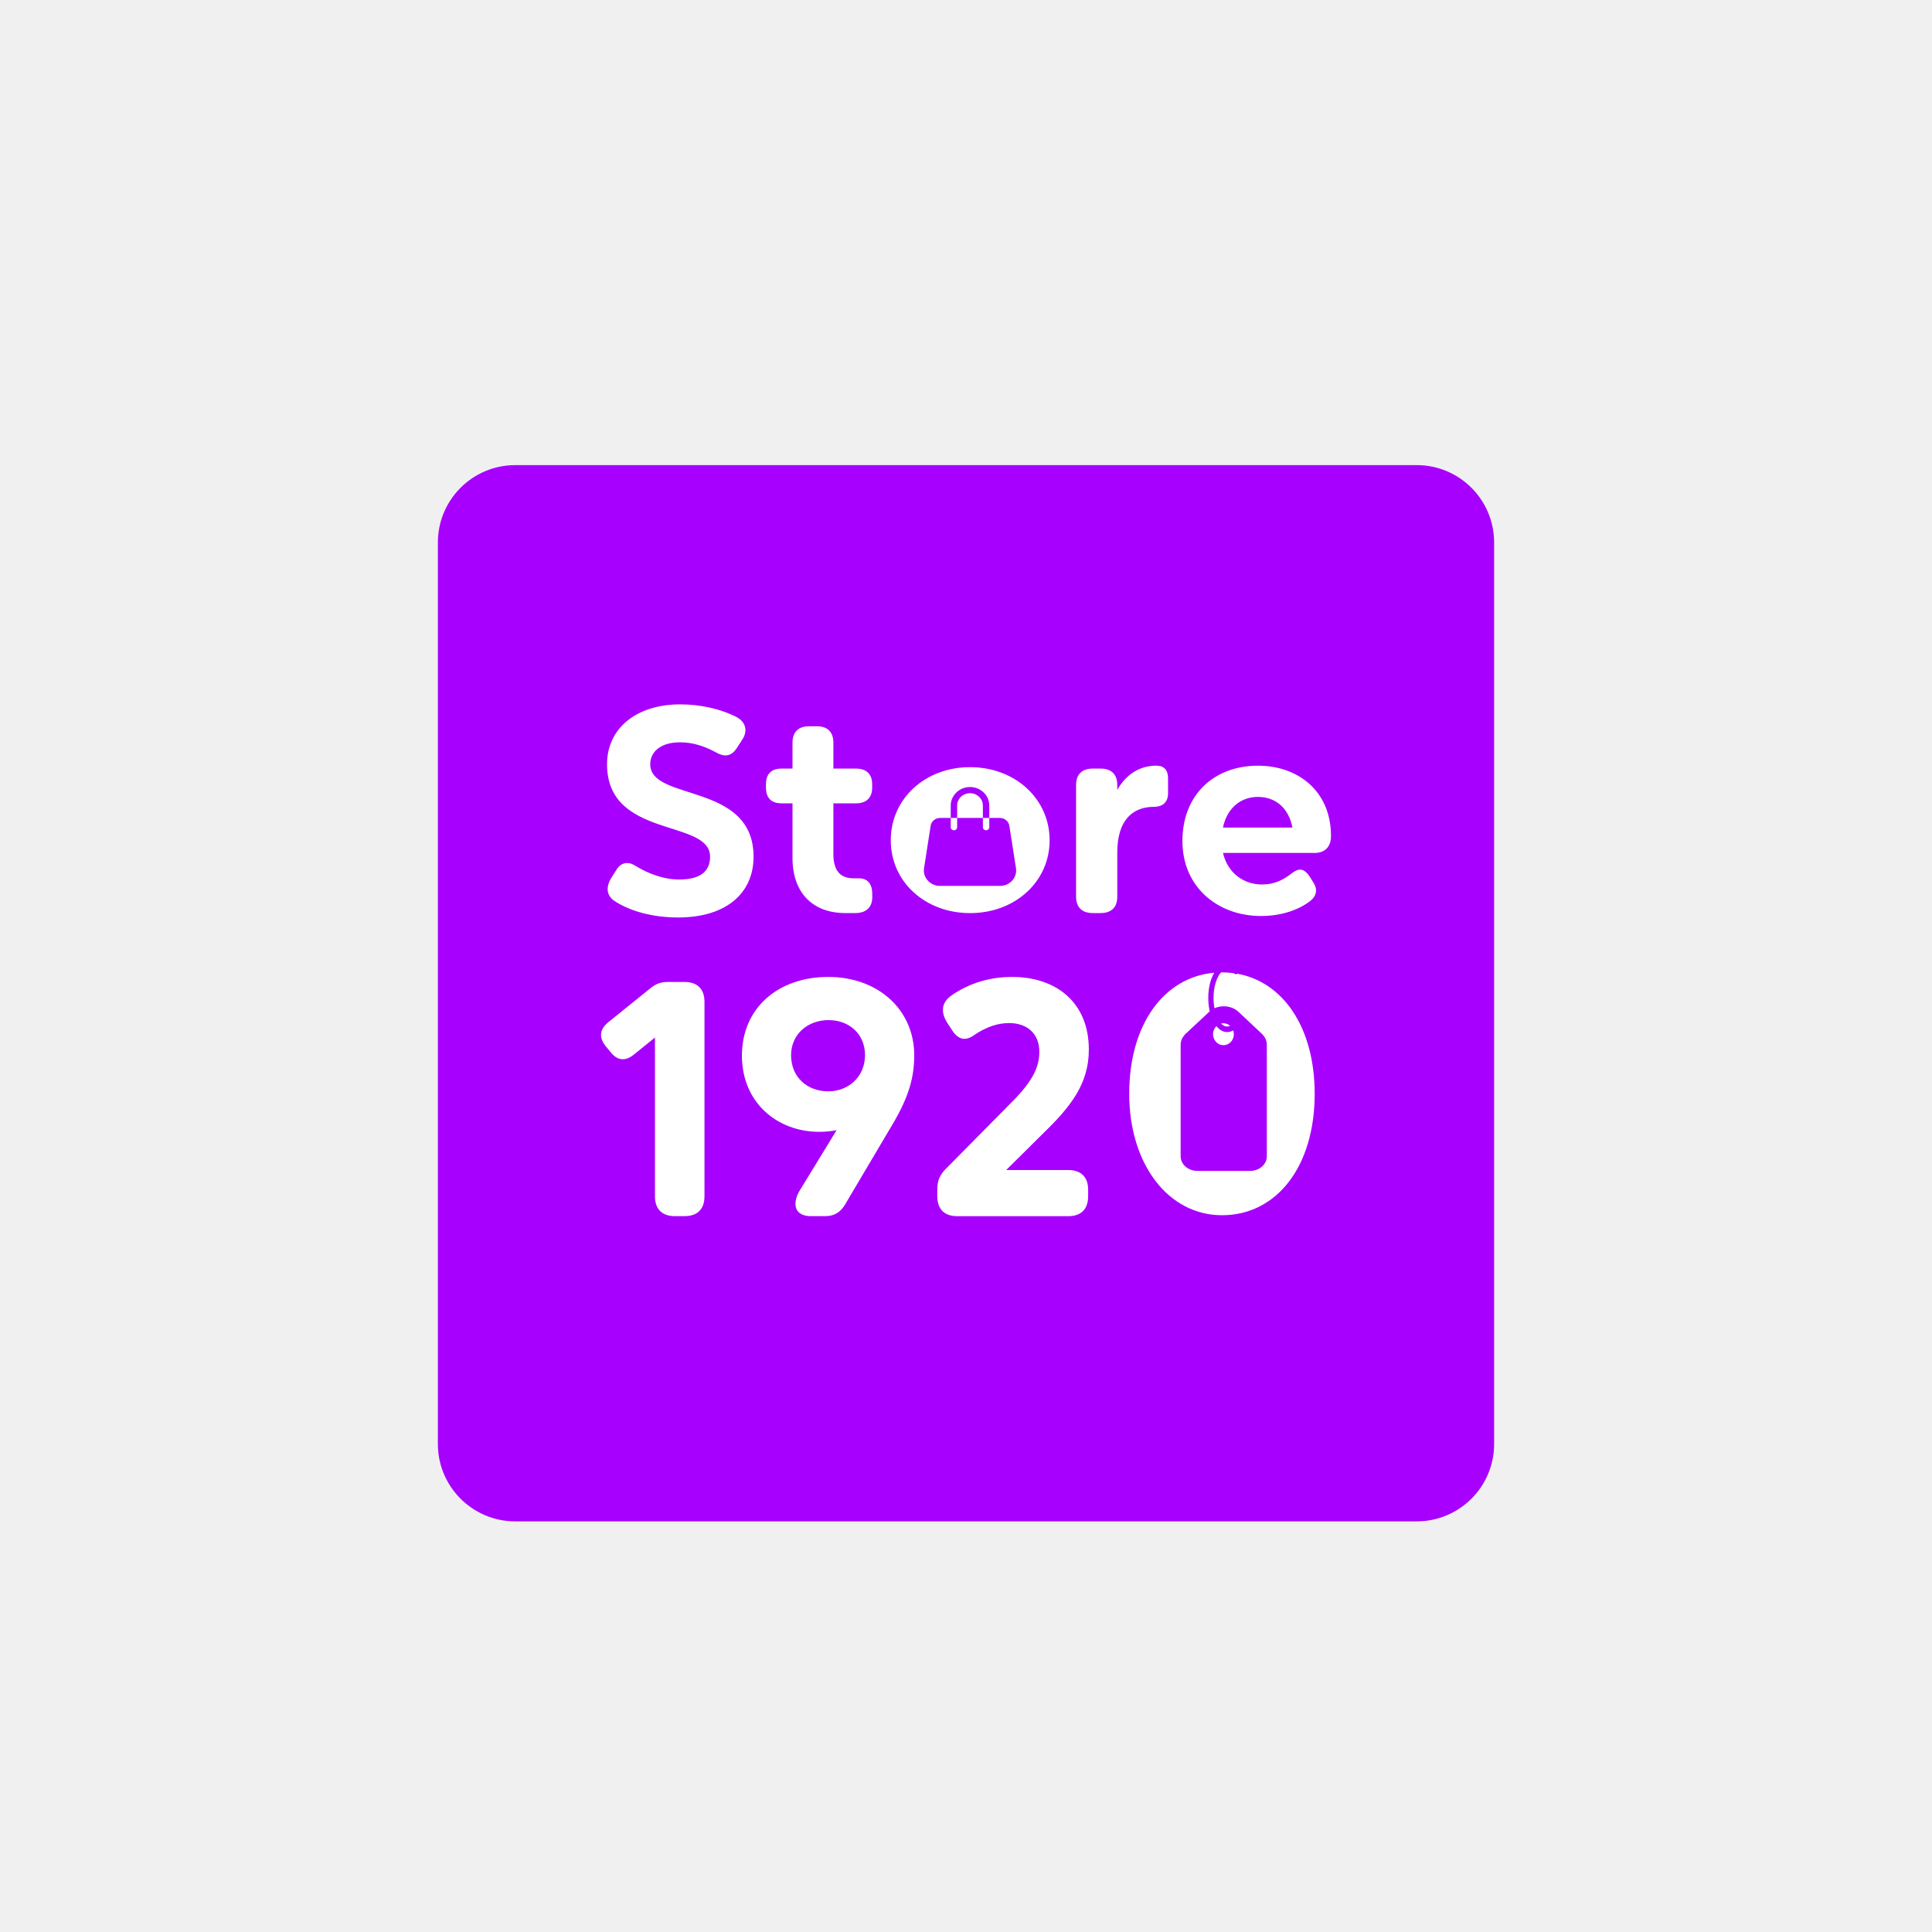
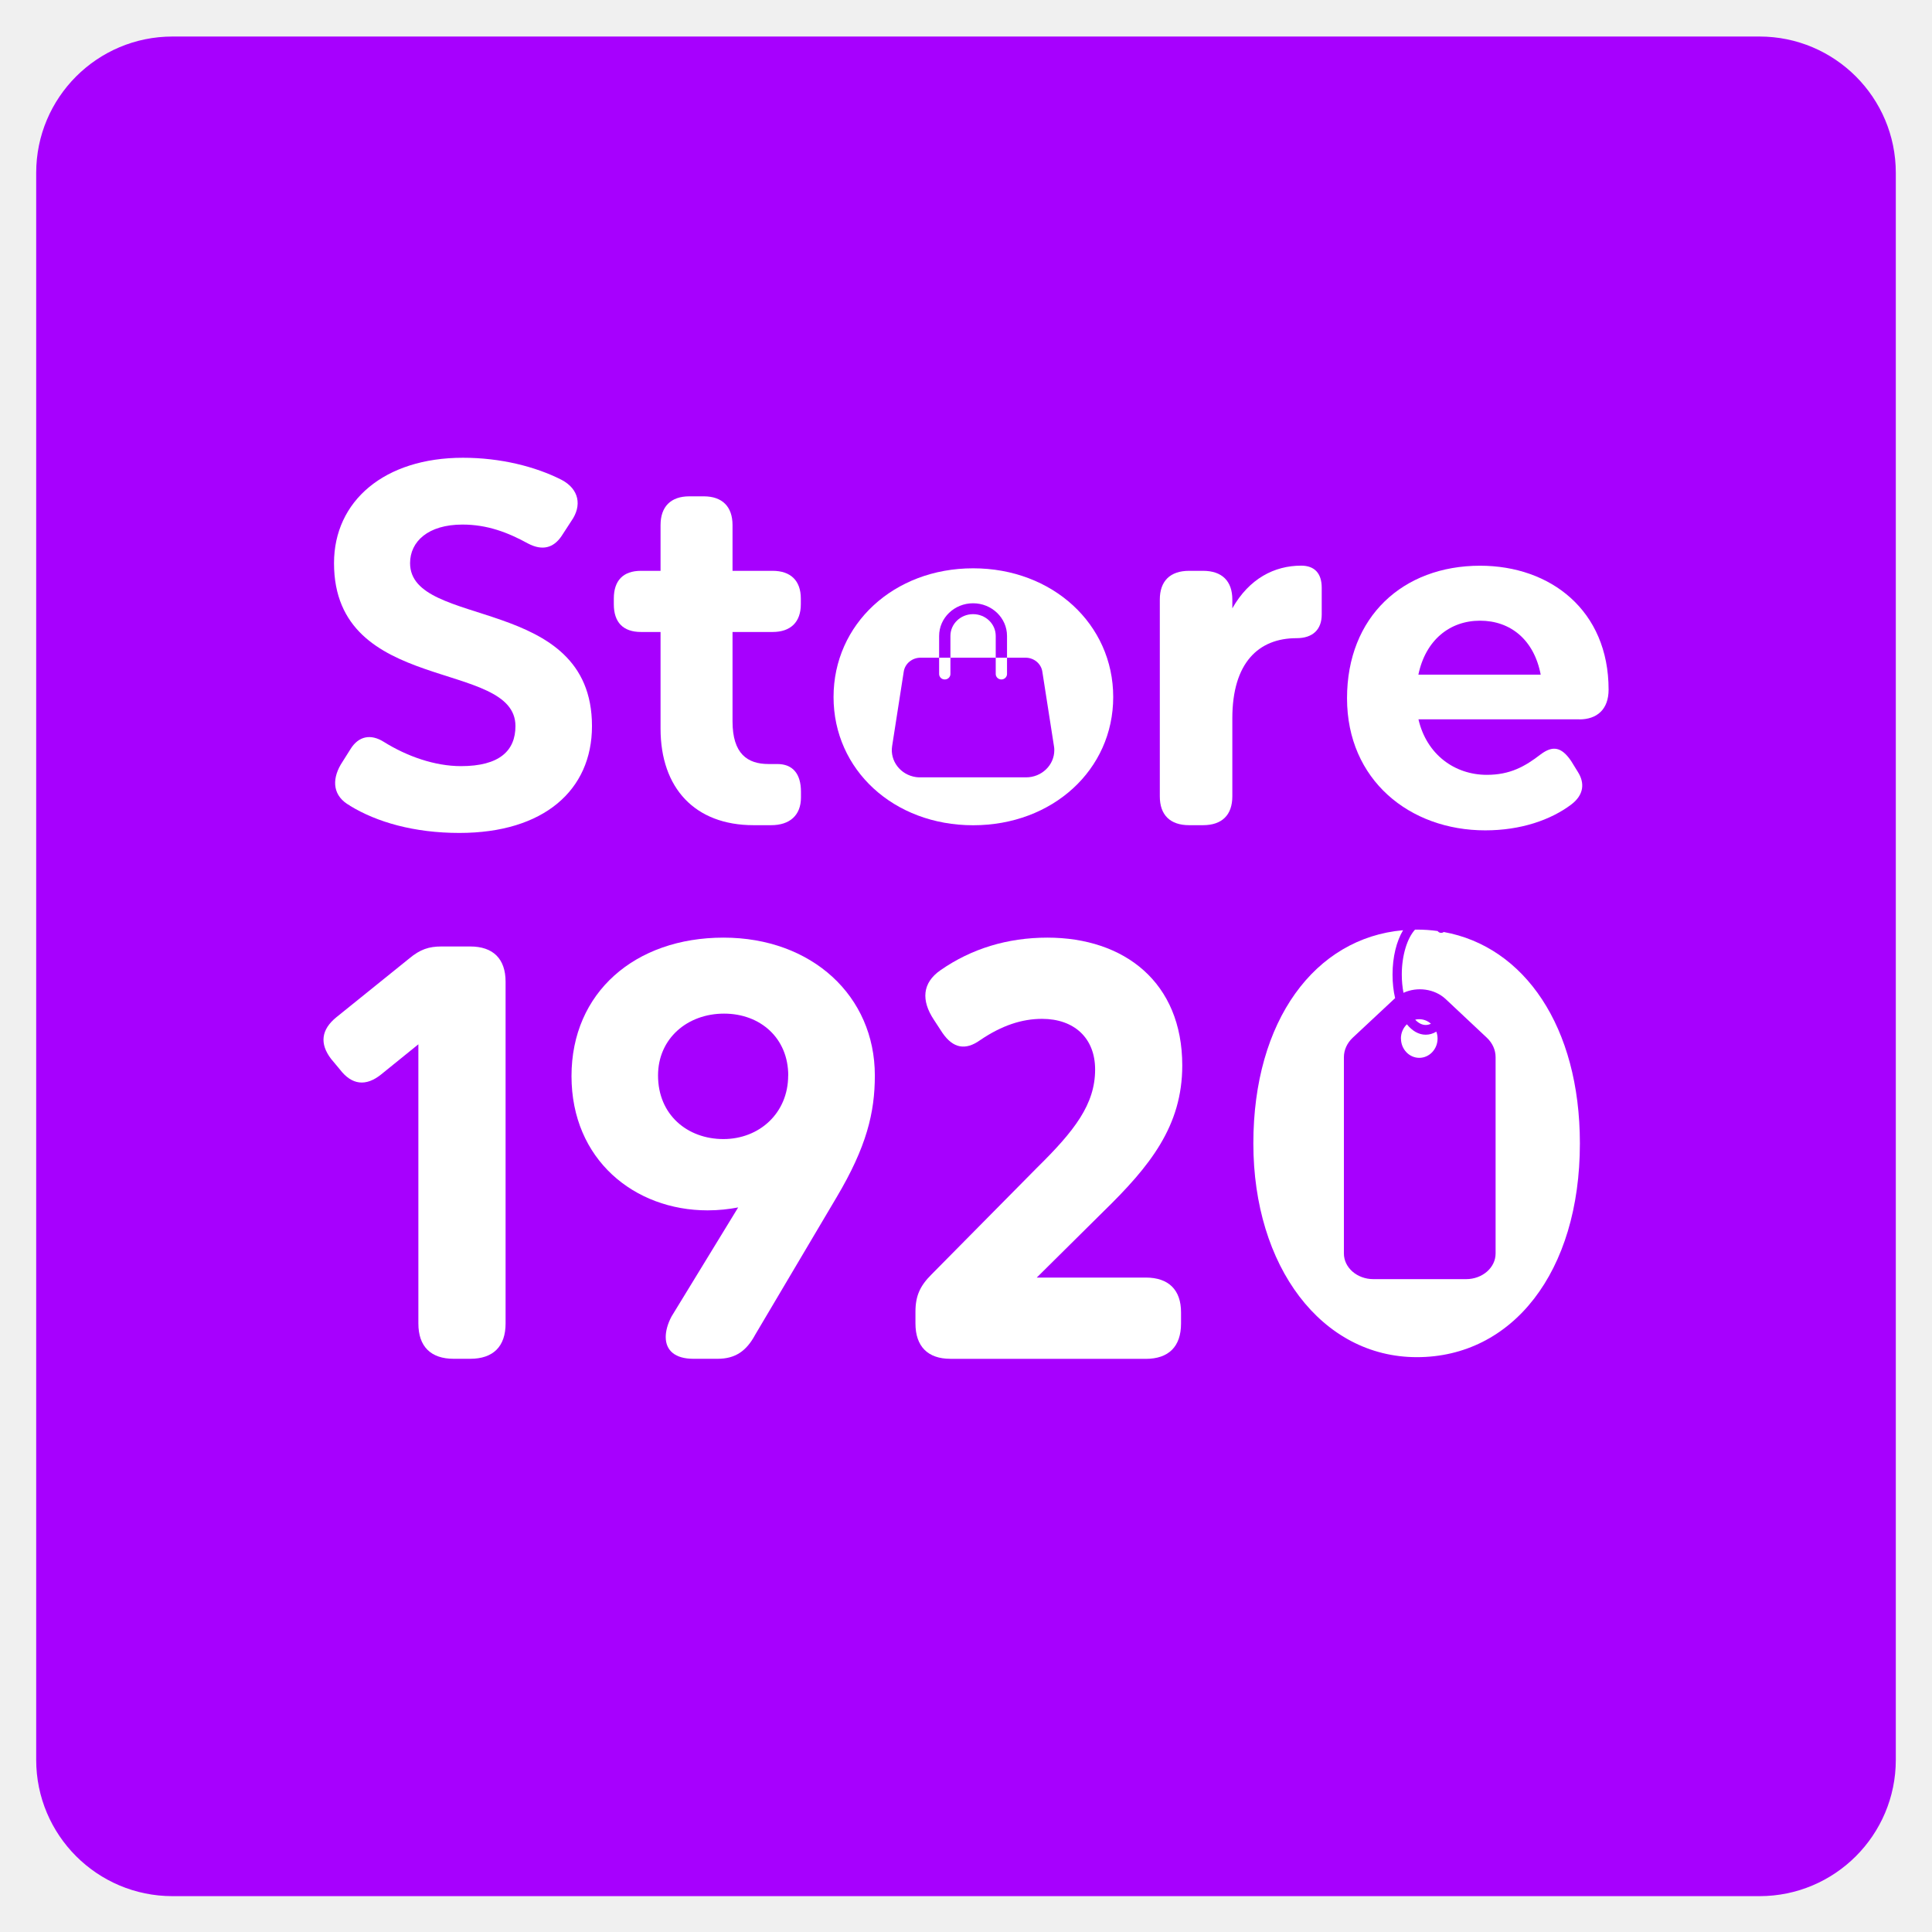
- <svg xmlns="http://www.w3.org/2000/svg" id="Layer_1" data-name="Layer 1" viewBox="0 0 500 500">
+ <svg xmlns="http://www.w3.org/2000/svg" id="Layer_1" data-name="Layer 1" viewBox="108 115 284 284">
  <defs>
    <style>
      .cls-1 {
        fill: #fff;
      }

      .cls-2 {
        fill: #a700fe;
      }
    </style>
  </defs>
  <rect class="cls-2" x="113.32" y="120.37" width="273.36" height="273.36" rx="20.04" ry="20.04" />
  <g>
    <g>
      <path class="cls-1" d="M159.45,233.43c-2.49-1.36-2.72-3.7-1.36-6.04l1.43-2.27c1.21-1.96,3.02-2.26,4.91-1.06,3.4,2.12,7.48,3.56,11.33,3.56,5.67,0,8.01-2.27,8.01-5.89,0-9.9-26.67-4.53-26.67-23.95,0-9.14,7.41-15.49,18.96-15.49,5.51,0,10.65,1.29,14.5,3.25,2.57,1.36,3.02,3.78,1.43,6.04l-1.43,2.2c-1.21,1.81-2.87,2.19-4.91,1.13-3.02-1.66-6.04-2.8-9.67-2.8-5.06,0-7.7,2.5-7.7,5.67,0,9.74,26.74,4.53,26.74,23.95,0,9.44-7.1,15.71-19.49,15.71-6.65,0-12.16-1.59-16.09-4Z" />
      <path class="cls-1" d="M218.77,236.3c-8.61,0-13.67-5.44-13.67-14.2v-14.2h-2.87c-2.64,0-4-1.43-4-4.08v-.83c0-2.64,1.36-4.08,4-4.08h2.87v-6.72c0-2.72,1.51-4.23,4.23-4.23h2.12c2.72,0,4.23,1.51,4.23,4.23v6.72h5.89c2.64,0,4.15,1.43,4.15,4.08v.83c0,2.64-1.51,4.08-4.15,4.08h-5.89v13.14c0,4.76,2.19,6.27,5.29,6.27h1.29c2.27,0,3.48,1.43,3.48,4.08v.83c0,2.64-1.66,4.08-4.38,4.08h-2.57Z" />
      <path class="cls-1" d="M271.64,217.46c0,10.71-8.92,18.85-20.59,18.85s-20.52-8.14-20.52-18.85,8.85-18.92,20.52-18.92,20.59,8.21,20.59,18.92ZM262.98,225.27c0-.2-.01-.39-.05-.59l-1.71-10.96c-.18-1.17-1.23-2.04-2.47-2.04h-2.72v-3.2c0-2.65-2.24-4.8-4.99-4.8s-4.99,2.15-4.99,4.8v3.2h-2.73c-1.24,0-2.29.87-2.47,2.04l-1.71,10.96c-.34,2.18,1.23,4.22,3.5,4.55.21.03.41.04.62.04h15.56c2.3,0,4.16-1.79,4.16-4ZM246.05,214.08v-2.4h1.66v2.4c0,.44-.37.8-.83.8s-.83-.36-.83-.8ZM254.37,208.48v3.2h-6.66v-3.2c0-1.77,1.49-3.2,3.33-3.2s3.33,1.43,3.33,3.2ZM254.37,211.68h1.66v2.4c0,.44-.38.8-.83.8s-.83-.36-.83-.8v-2.4Z" />
      <path class="cls-1" d="M302.29,201.4v3.93c0,2.19-1.29,3.48-3.7,3.48-5.59,0-9.44,3.62-9.44,11.78v11.48c0,2.72-1.51,4.23-4.31,4.23h-2.04c-2.8,0-4.31-1.51-4.31-4.23v-28.93c0-2.72,1.51-4.23,4.31-4.23h2.04c2.8,0,4.31,1.51,4.31,4.23v1.28c2.49-4.38,6.19-6.27,10.12-6.27,1.97,0,3.02,1.13,3.02,3.25Z" />
      <path class="cls-1" d="M340.15,220.74h-23.64c1.21,5.21,5.36,8.16,10.05,8.16,3.4,0,5.59-1.21,7.93-3.02,1.74-1.29,3.02-1.13,4.46.98l.98,1.59c1.06,1.66.91,3.4-.98,4.83-3.02,2.26-7.4,3.78-12.62,3.78-11.11,0-20.32-7.41-20.32-19.41s8.23-19.49,19.56-19.49c10.35,0,18.89,6.57,18.89,18.21,0,2.95-1.74,4.38-4.31,4.38ZM316.5,214.17h17.98c-.98-5.14-4.46-7.93-8.92-7.93s-8.01,2.87-9.06,7.93Z" />
    </g>
    <g>
      <path class="cls-1" d="M174.69,314.74c-3.38,0-5.19-1.82-5.19-5.19v-41.04l-5.46,4.42c-2.25,1.82-4.33,1.56-6.06-.7l-1.3-1.56c-1.73-2.25-1.47-4.33.78-6.15l10.74-8.66c1.56-1.3,2.86-1.73,4.68-1.73h4.24c3.38,0,5.2,1.82,5.2,5.19v50.23c0,3.38-1.82,5.19-5.2,5.19h-2.42Z" />
      <path class="cls-1" d="M236.6,273.09c0,5.46-1.21,10.48-5.63,17.92l-11.95,20.18c-1.3,2.42-2.94,3.55-5.54,3.55h-3.55c-2.68,0-4.07-1.21-4.07-3.2,0-.86.26-1.9.86-3.03l9.79-16.02c-1.39.26-2.86.43-4.5.43-10.74,0-20-7.45-20-19.74s9.35-20.35,22.34-20.35,22.25,8.57,22.25,20.26ZM223.87,273.09c0-5.46-4.07-9.09-9.44-9.09s-9.7,3.64-9.7,9.09c0,5.8,4.33,9.35,9.61,9.35s9.52-3.81,9.52-9.35Z" />
      <path class="cls-1" d="M247.68,314.74c-3.29,0-5.11-1.82-5.11-5.19v-1.73c0-2.34.69-3.81,2.34-5.46l15.5-15.68c5.54-5.45,8.57-9.35,8.57-14.46,0-4.67-3.12-7.45-7.8-7.45-2.94,0-5.89.95-9.09,3.12-2.17,1.56-3.98,1.21-5.54-1.04l-1.3-1.99c-1.82-2.77-1.73-5.37,1.04-7.27,4.5-3.12,9.78-4.76,15.67-4.76,11.34,0,19.83,6.58,19.83,18.79,0,8.92-4.76,14.81-11.6,21.48l-9.79,9.7h16.02c3.38,0,5.19,1.82,5.19,5.11v1.65c0,3.38-1.82,5.19-5.19,5.19h-28.75Z" />
      <path class="cls-1" d="M320.22,252c11.84,2.13,20.02,13.9,20.02,31.08,0,18.94-9.94,31.42-23.96,31.42s-24.04-13.33-24.04-31.42,9.07-30.2,22.01-31.34c-.96,1.61-1.55,3.91-1.55,6.52,0,1.24.13,2.41.38,3.47-.05.04-.1.08-.15.13l-6.08,5.68c-.83.78-1.3,1.8-1.3,2.87v28.85c0,2.08,1.94,3.77,4.33,3.77h13.64c2.39,0,4.33-1.69,4.33-3.77v-28.86c0-1.06-.46-2.08-1.29-2.86l-6.05-5.68c-1.64-1.53-4.2-1.84-6.2-.92-.16-.84-.25-1.75-.25-2.69,0-2.84.81-5.36,1.95-6.6.09,0,.18,0,.27,0,1.04,0,2.05.07,3.04.21,0,0,.01.01.02.02.23.28.61.33.89.12h0ZM313.93,267.66c0-.83.34-1.57.88-2.09.78.97,1.73,1.53,2.77,1.53.54,0,1.06-.15,1.56-.45.11.31.18.66.18,1.01,0,1.57-1.21,2.84-2.69,2.84s-2.69-1.27-2.69-2.84h0ZM318.35,265.48c-.25.13-.51.19-.77.19-.55,0-1.08-.28-1.55-.78.19-.05.39-.07.59-.07.66,0,1.25.25,1.72.66h0Z" />
    </g>
  </g>
</svg>
